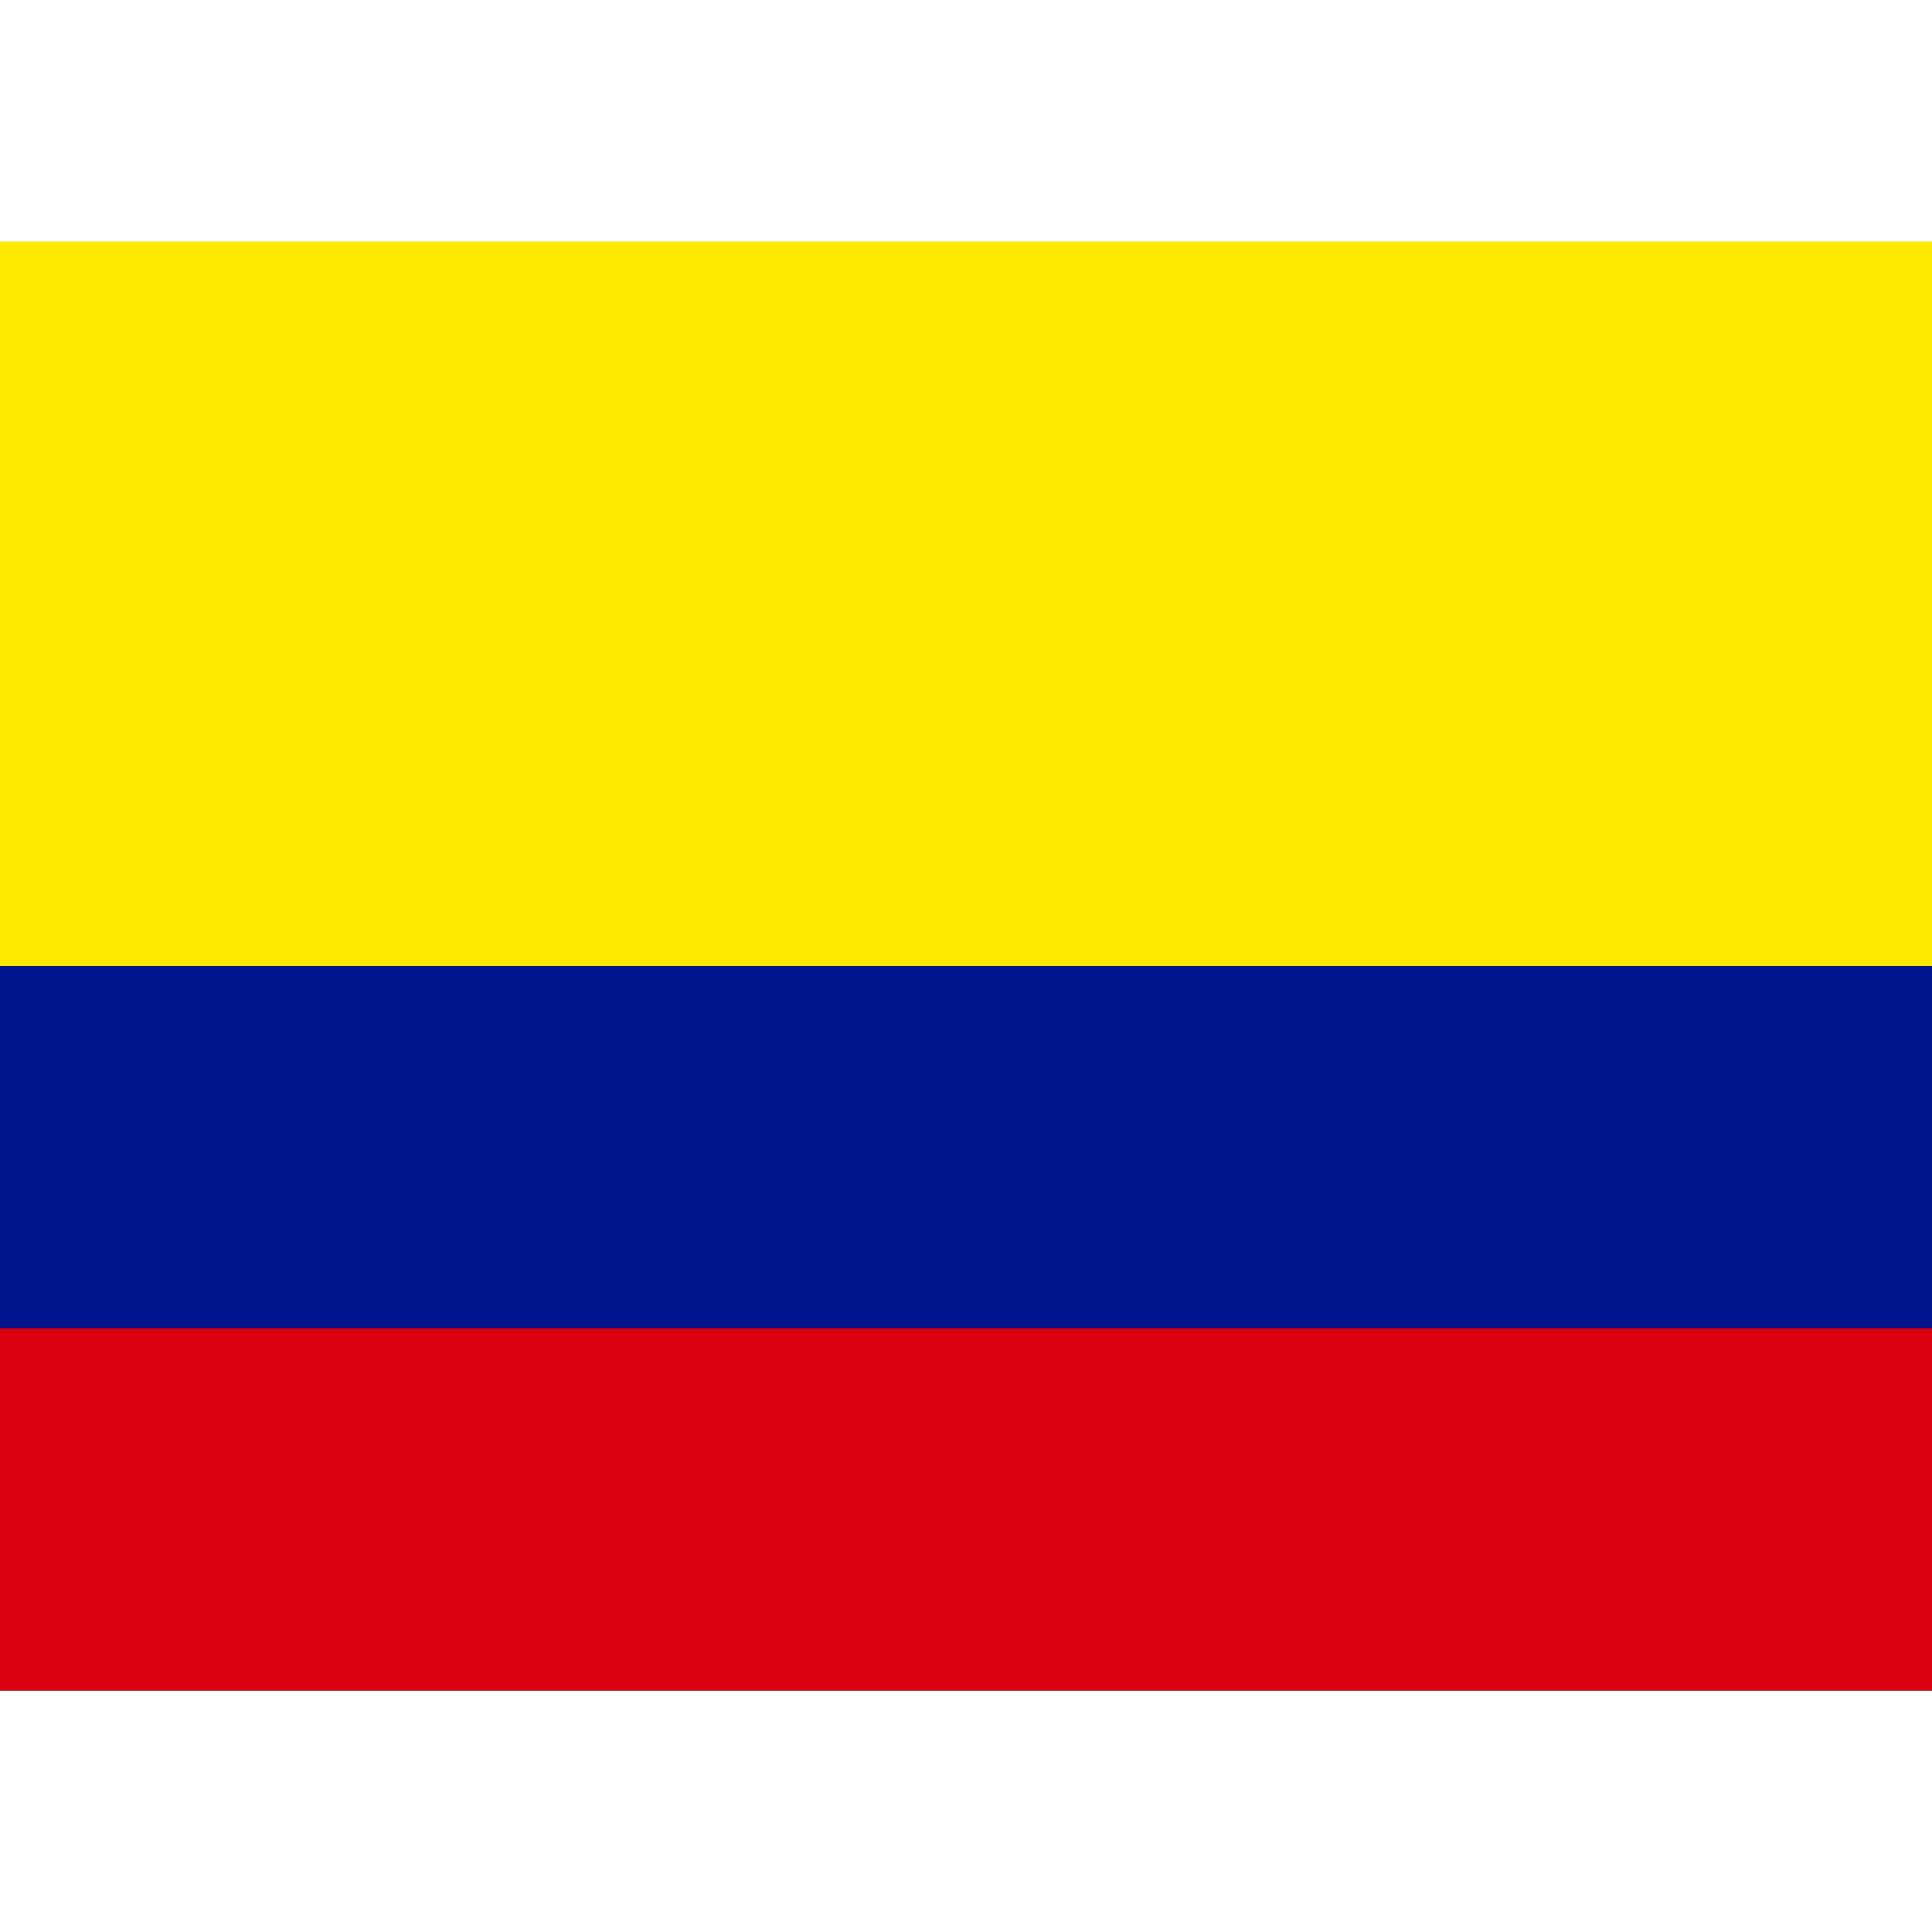
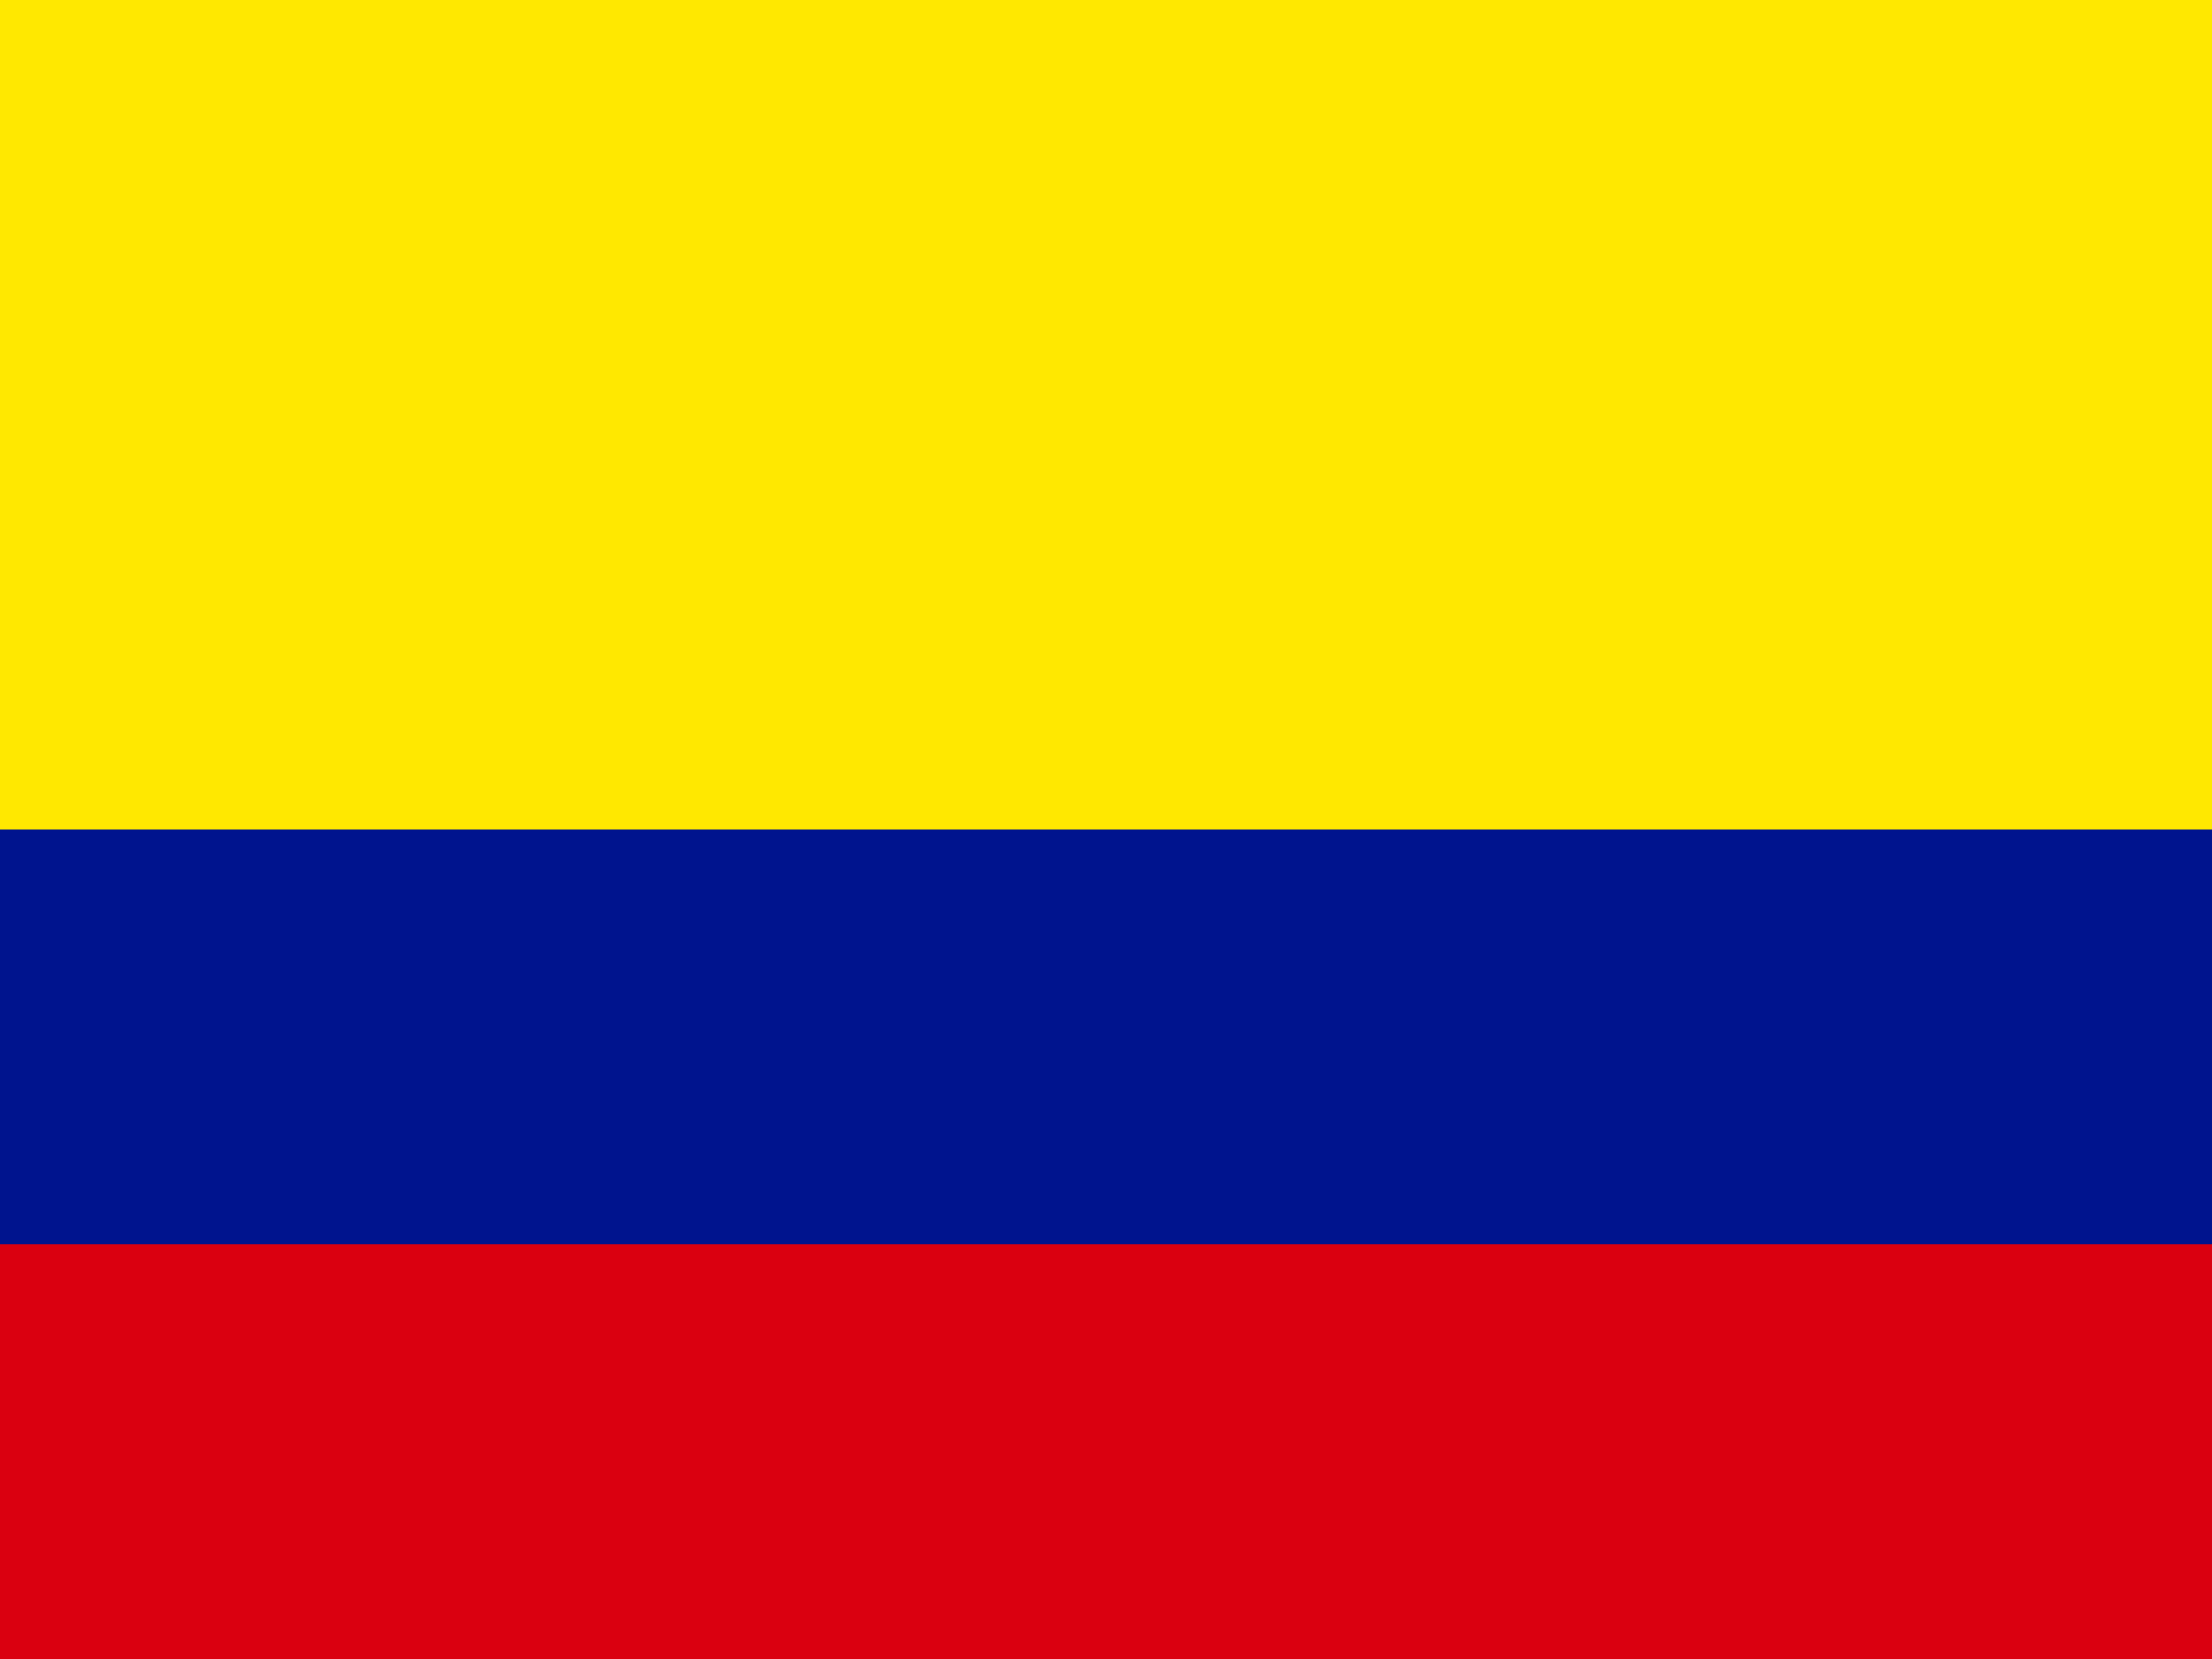
- <svg xmlns="http://www.w3.org/2000/svg" width="24" height="24" viewBox="0 0 24 24" fill="none">
-   <path fill-rule="evenodd" clip-rule="evenodd" d="M0 3H24V21H0V3Z" fill="#FFE800" />
-   <path fill-rule="evenodd" clip-rule="evenodd" d="M0 12H24V21H0V12Z" fill="#00148E" />
-   <path fill-rule="evenodd" clip-rule="evenodd" d="M0 16.5H24V21H0V16.5Z" fill="#DA0010" />
+ <svg xmlns="http://www.w3.org/2000/svg" id="flag-icons-co" viewBox="0 0 640 480">
+   <g fill-rule="evenodd" stroke-width="1pt">
+     <path fill="#ffe800" d="M0 0h640v480H0z" />
+     <path fill="#00148e" d="M0 240h640v240H0z" />
+     <path fill="#da0010" d="M0 360h640v120H0z" />
+   </g>
</svg>
